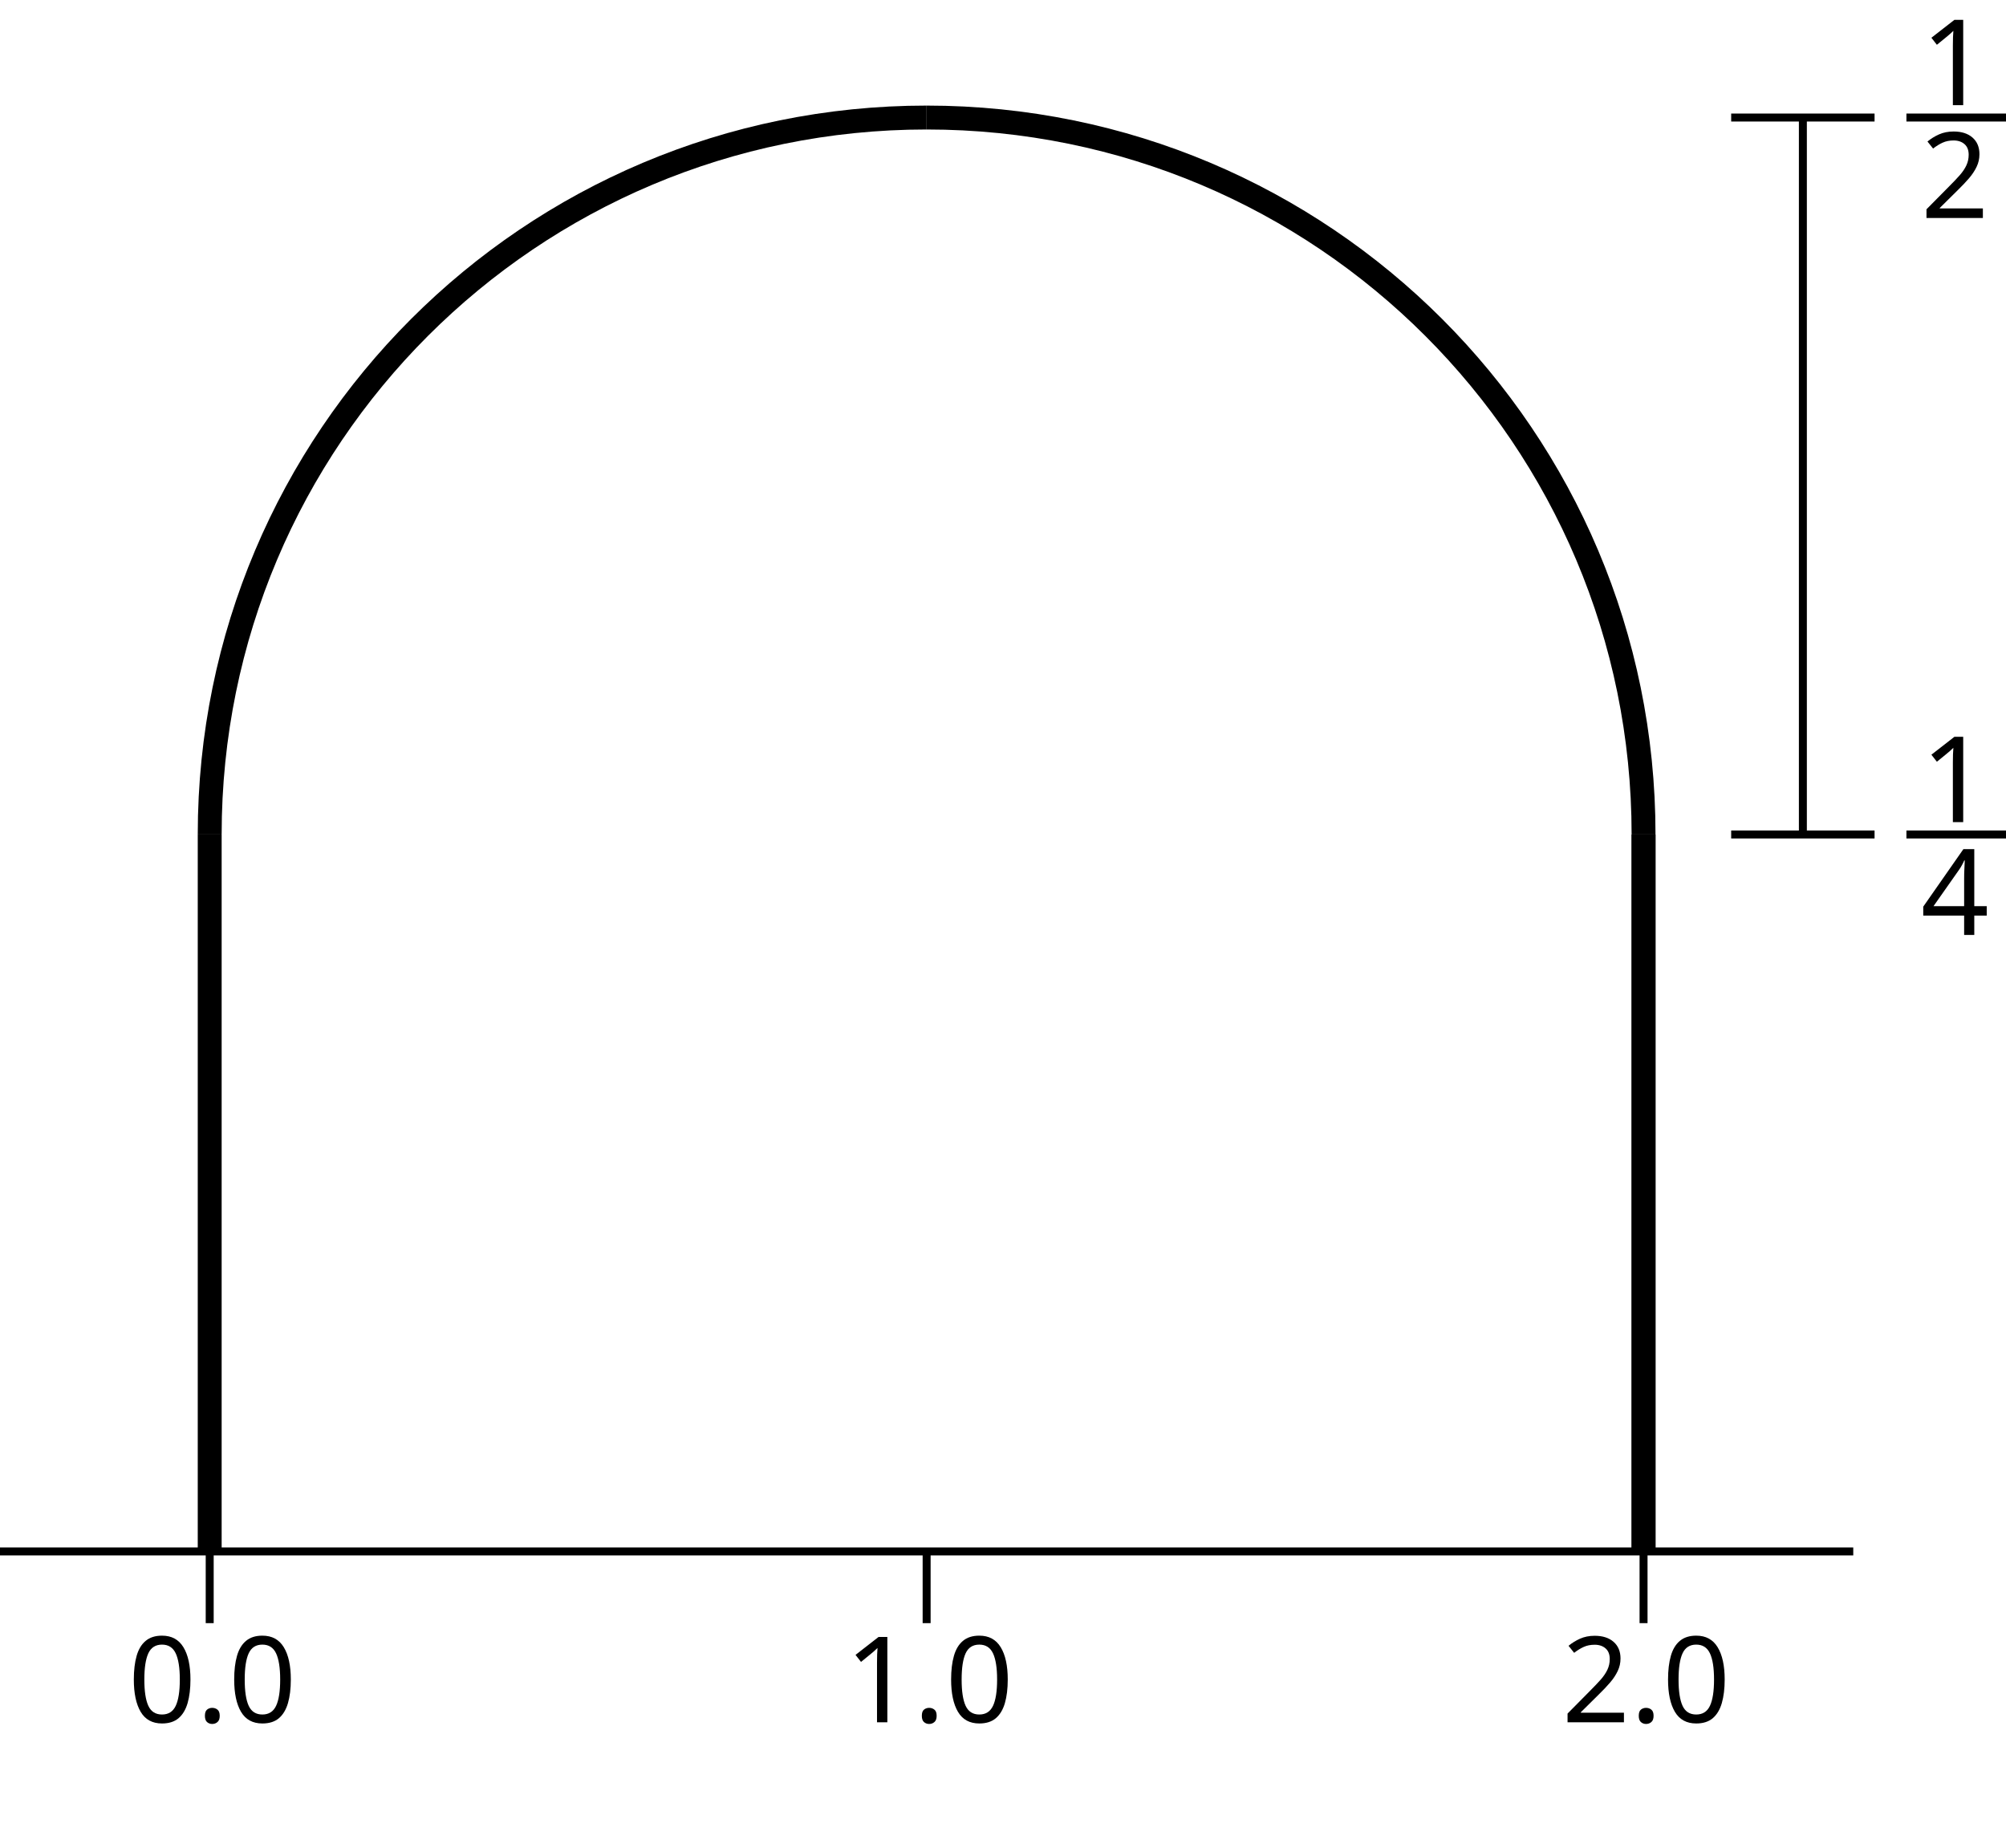
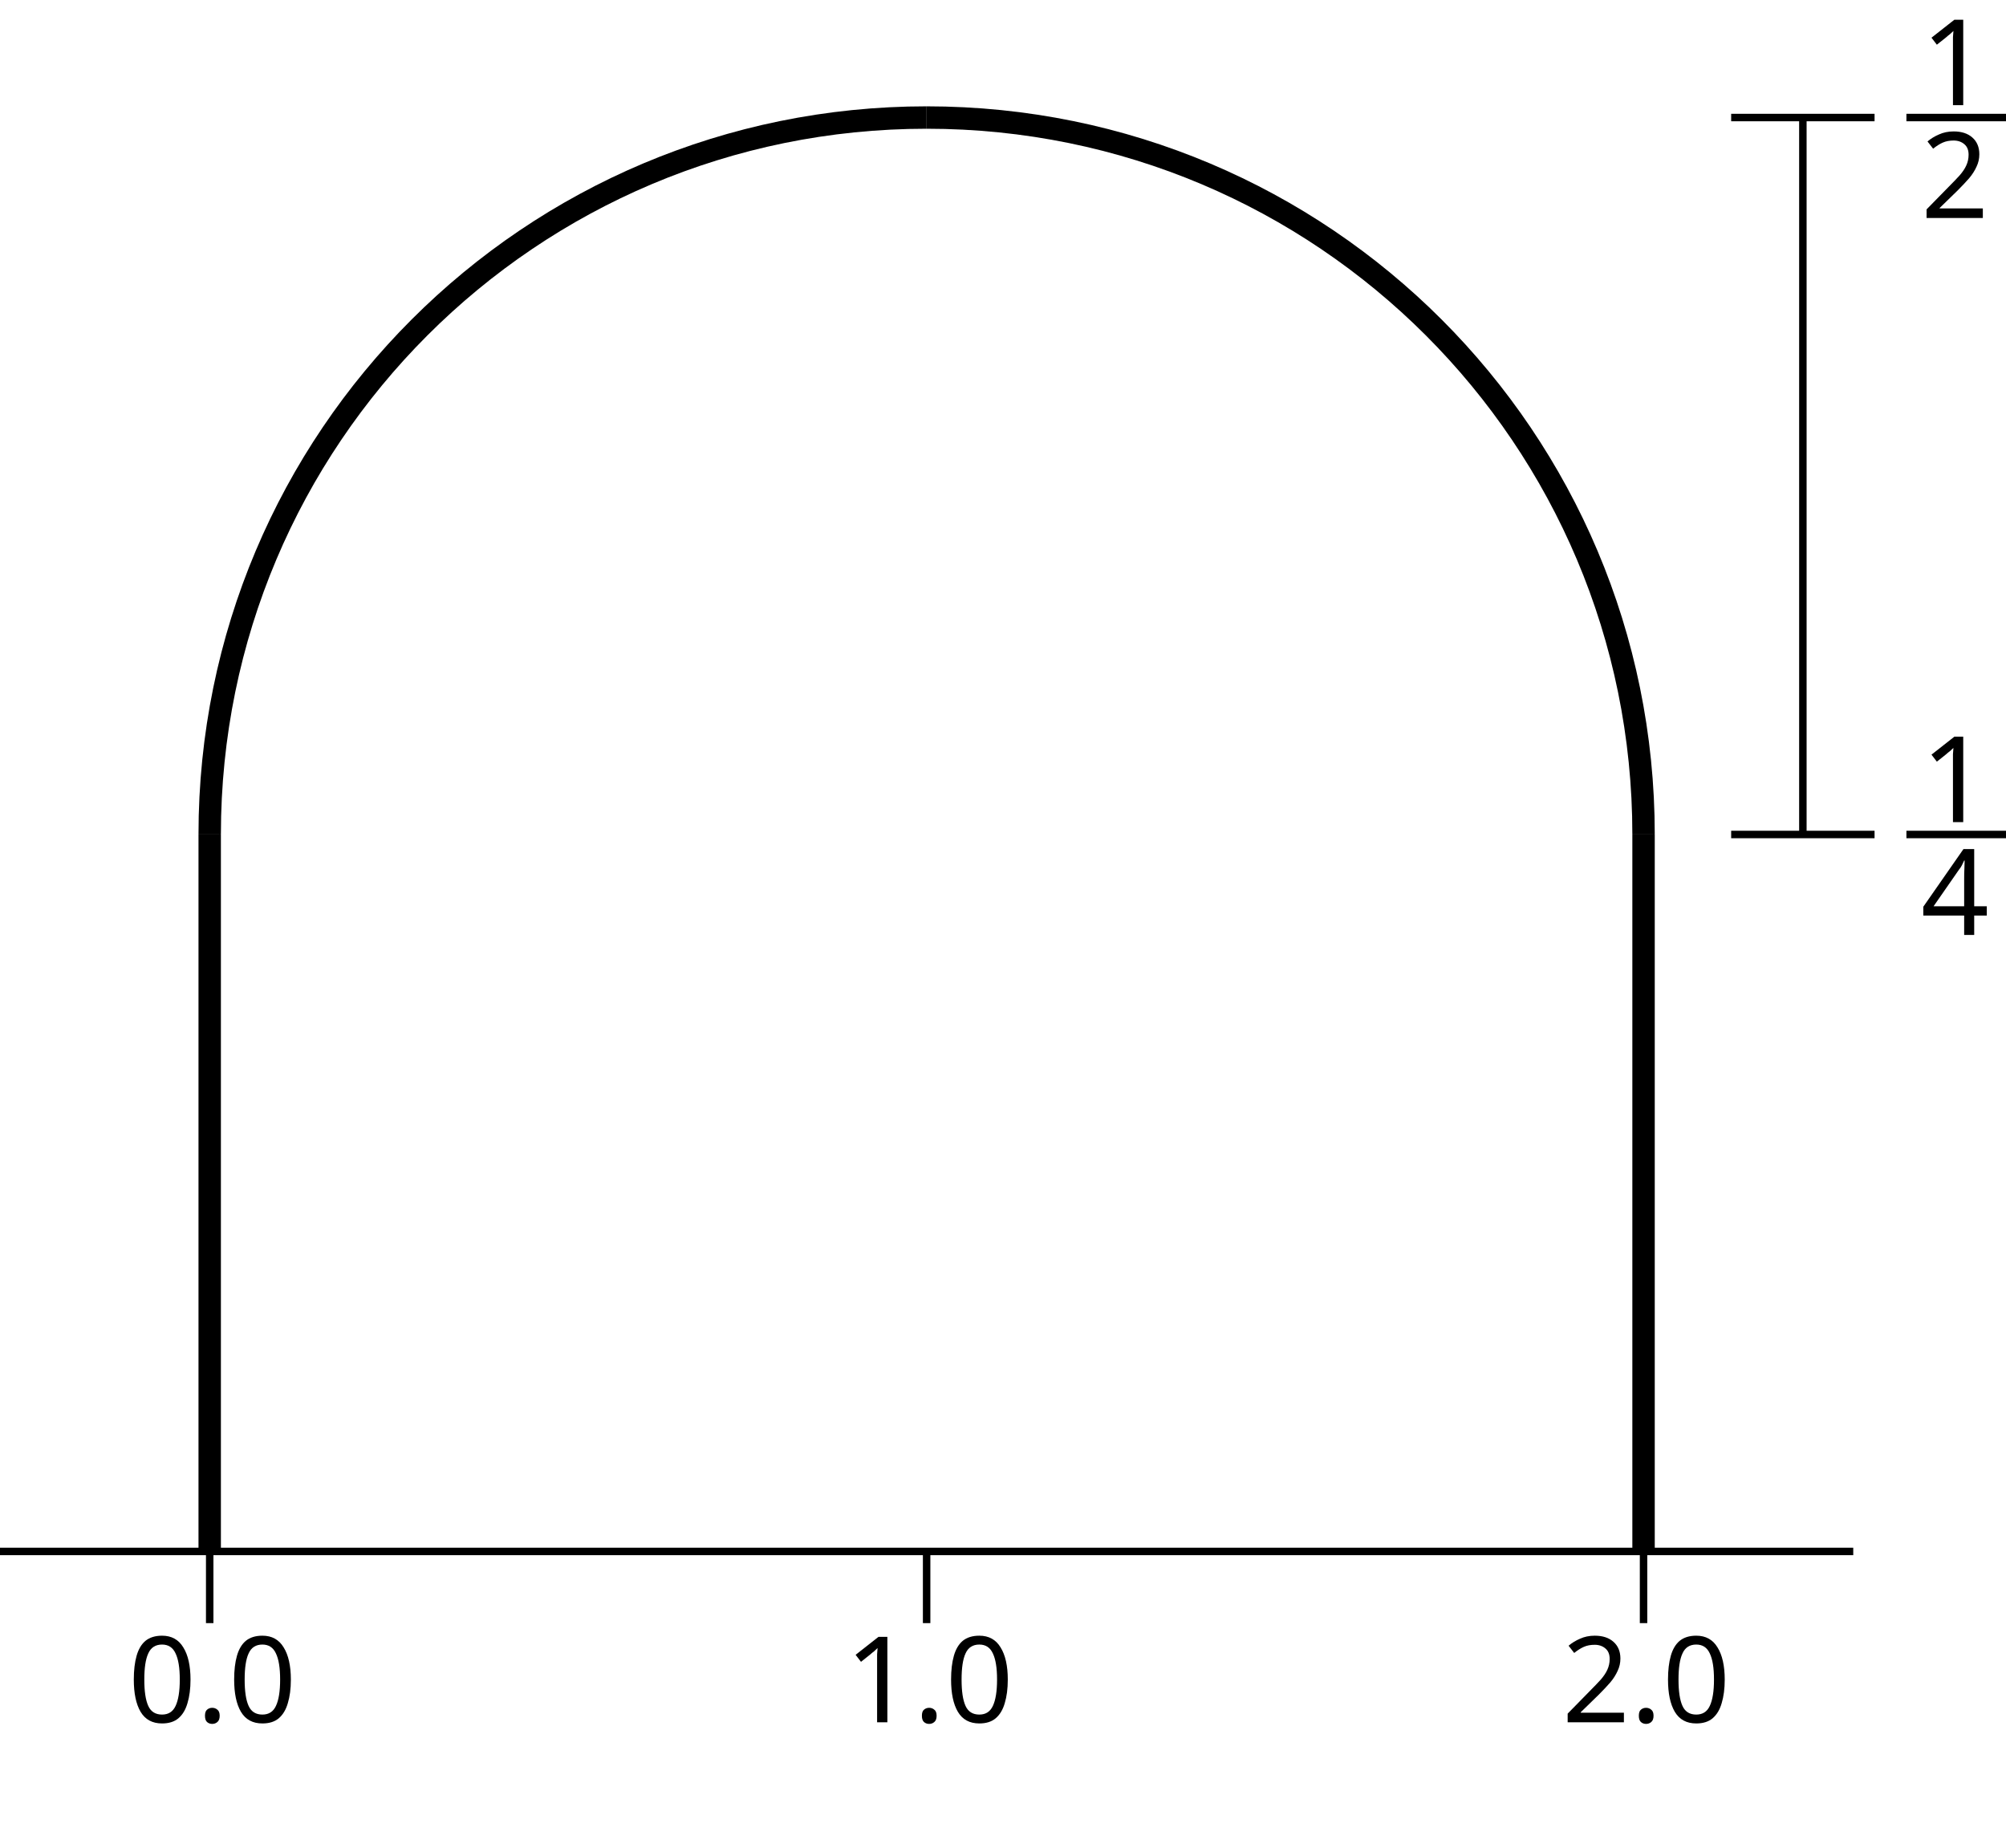
- <svg xmlns="http://www.w3.org/2000/svg" version="1.0" id="レイヤー_1" width="503.65" height="463.841" viewBox="0 0 503.65 463.841" overflow="visible" enable-background="new 0 0 503.65 463.841" xml:space="preserve">
+ <svg xmlns="http://www.w3.org/2000/svg" version="1.0" id="レイヤー_1" width="134.307" height="123.69" viewBox="0 0 134.307 123.69" overflow="visible" enable-background="new 0 0 134.307 123.69" xml:space="preserve">
+   <line fill="none" stroke="#000000" stroke-width="0.5" x1="0" y1="103.869" x2="124.08" y2="103.869" />
+   <line fill="none" stroke="#000000" stroke-width="0.5" x1="62.04" y1="103.869" x2="62.04" y2="108.668" />
+   <line fill="none" stroke="#000000" stroke-width="0.5" x1="110.04" y1="103.869" x2="110.04" y2="108.668" />
+   <line fill="none" stroke="#000000" stroke-width="0.5" x1="14.04" y1="103.869" x2="14.04" y2="108.668" />
+   <line fill="none" stroke="#000000" stroke-width="1.5" x1="14.04" y1="103.869" x2="14.04" y2="55.869" />
+   <line fill="none" stroke="#000000" stroke-width="1.5" x1="110.04" y1="103.869" x2="110.04" y2="55.869" />
+   <line fill="none" stroke="#000000" stroke-width="0.5" x1="120.707" y1="55.869" x2="120.707" y2="7.869" />
+   <line fill="none" stroke="#000000" stroke-width="0.5" x1="115.906" y1="7.869" x2="125.507" y2="7.869" />
+   <line fill="none" stroke="#000000" stroke-width="0.5" x1="115.906" y1="55.869" x2="125.507" y2="55.869" />
+   <path fill="none" stroke="#000000" stroke-width="1.5" d="M14.04,55.869c0-26.531,21.469-48,48-48" />
+   <path fill="none" stroke="#000000" stroke-width="1.5" d="M62.04,7.869c26.531,0,48,21.469,48,48" />
+   <text transform="matrix(1 0 0 1 8.5679 115.3062)" font-family="'SourceHanSans-Normal-90ms-RKSJ-H'" font-size="8">0.0</text>
+   <text transform="matrix(1 0 0 1 56.5679 115.3062)" font-family="'SourceHanSans-Normal-90ms-RKSJ-H'" font-size="8">1.0</text>
+   <text transform="matrix(1 0 0 1 104.5684 115.3062)" font-family="'SourceHanSans-Normal-90ms-RKSJ-H'" font-size="8">2.0</text>
  <g>
-     <line fill="none" stroke="#000000" stroke-width="2" x1="0" y1="389.509" x2="465.301" y2="389.509" />
-     <line fill="none" stroke="#000000" stroke-width="2" x1="232.65" y1="389.509" x2="232.65" y2="407.509" />
-     <line fill="none" stroke="#000000" stroke-width="2" x1="412.65" y1="389.509" x2="412.65" y2="407.509" />
-     <line fill="none" stroke="#000000" stroke-width="2" x1="52.65" y1="389.509" x2="52.65" y2="407.509" />
-     <line fill="none" stroke="#000000" stroke-width="6" x1="52.65" y1="389.509" x2="52.65" y2="209.509" />
-     <line fill="none" stroke="#000000" stroke-width="6" x1="412.65" y1="389.509" x2="412.65" y2="209.509" />
-     <line fill="none" stroke="#000000" stroke-width="2" x1="452.65" y1="209.509" x2="452.65" y2="29.509" />
-     <line fill="none" stroke="#000000" stroke-width="2" x1="434.65" y1="29.509" x2="470.65" y2="29.509" />
-     <line fill="none" stroke="#000000" stroke-width="2" x1="434.65" y1="209.509" x2="470.65" y2="209.509" />
-     <line fill="none" stroke="#000000" stroke-width="6" x1="412.65" y1="389.509" x2="412.65" y2="209.509" />
-     <path fill="none" stroke="#000000" stroke-width="6" d="M52.65,209.509c0-99.492,80.508-180,180-180" />
-     <path fill="none" stroke="#000000" stroke-width="6" d="M232.65,29.509c99.492,0,180,80.508,180,180" />
-     <text transform="matrix(1 0 0 1 32.1309 432.4004)" font-family="'SourceHanSans-Normal-90ms-RKSJ-H'" font-size="30">0.0</text>
-     <text transform="matrix(1 0 0 1 212.1309 432.4004)" font-family="'SourceHanSans-Normal-90ms-RKSJ-H'" font-size="30">1.0</text>
-     <text transform="matrix(1 0 0 1 392.1309 432.4004)" font-family="'SourceHanSans-Normal-90ms-RKSJ-H'" font-size="30">2.0</text>
-     <g>
-       <line fill="none" stroke="#000000" stroke-width="2" x1="478.65" y1="209.509" x2="503.65" y2="209.509" />
-       <text transform="matrix(1 0 0 1 482.249 206.3999)" font-family="'SourceHanSans-Normal-90ms-RKSJ-H'" font-size="30">1</text>
-       <text transform="matrix(1 0 0 1 482.249 234.7334)" font-family="'SourceHanSans-Normal-90ms-RKSJ-H'" font-size="30">4</text>
-     </g>
-     <g>
-       <line fill="none" stroke="#000000" stroke-width="2" x1="478.65" y1="29.509" x2="503.65" y2="29.509" />
-       <text transform="matrix(1 0 0 1 482.249 26.3999)" font-family="'SourceHanSans-Normal-90ms-RKSJ-H'" font-size="30">1</text>
-       <text transform="matrix(1 0 0 1 482.249 54.7334)" font-family="'SourceHanSans-Normal-90ms-RKSJ-H'" font-size="30">2</text>
-     </g>
+     <line fill="none" stroke="#000000" stroke-width="0.5" x1="127.64" y1="55.869" x2="134.307" y2="55.869" />
+     <text transform="matrix(1 0 0 1 128.5996 55.0396)" font-family="'SourceHanSans-Normal-90ms-RKSJ-H'" font-size="8">1</text>
+     <text transform="matrix(1 0 0 1 128.5996 62.5952)" font-family="'SourceHanSans-Normal-90ms-RKSJ-H'" font-size="8">4</text>
+   </g>
+   <g>
+     <line fill="none" stroke="#000000" stroke-width="0.5" x1="127.64" y1="7.869" x2="134.307" y2="7.869" />
+     <text transform="matrix(1 0 0 1 128.5996 7.04)" font-family="'SourceHanSans-Normal-90ms-RKSJ-H'" font-size="8">1</text>
+     <text transform="matrix(1 0 0 1 128.5996 14.5957)" font-family="'SourceHanSans-Normal-90ms-RKSJ-H'" font-size="8">2</text>
  </g>
</svg>
